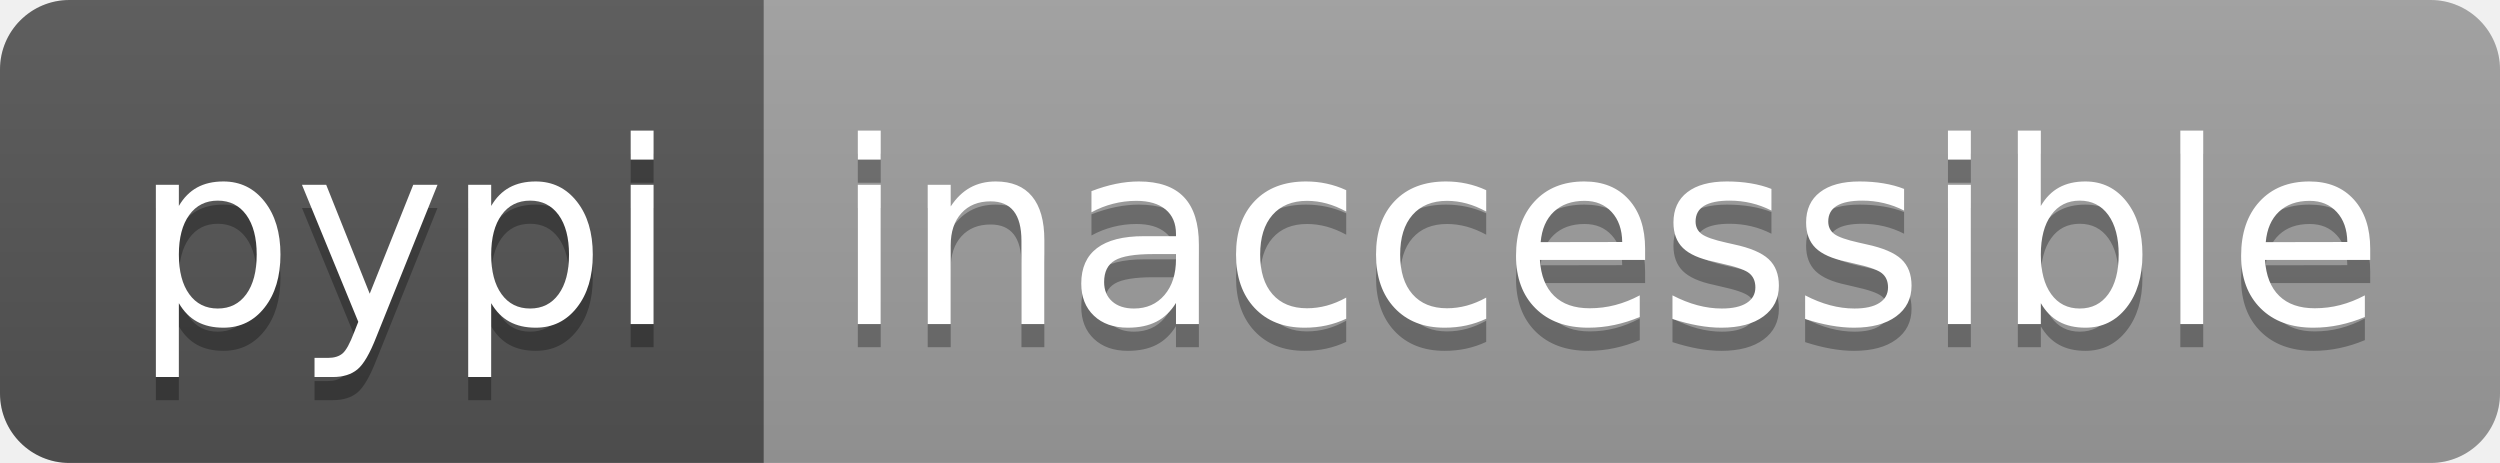
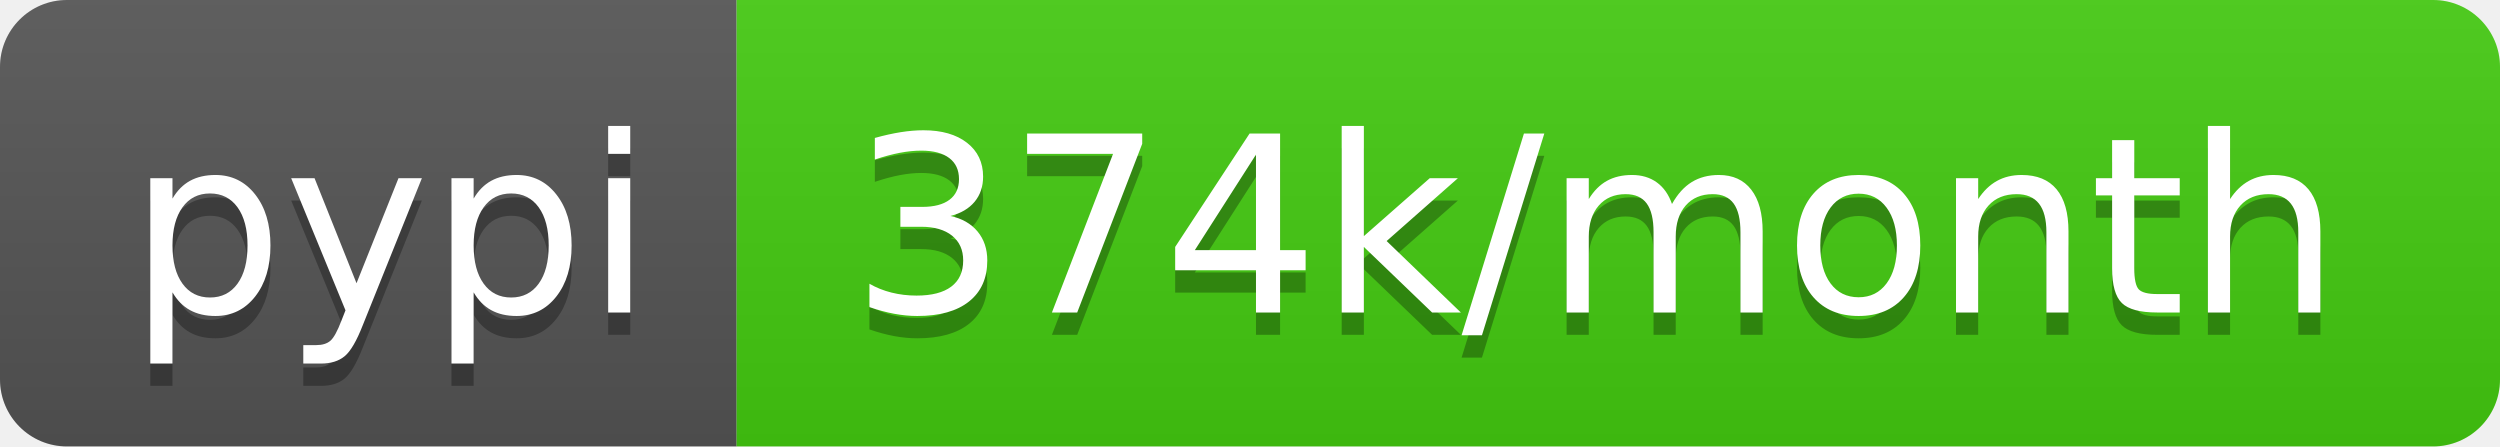
- <svg xmlns="http://www.w3.org/2000/svg" width="108" height="20">
+ <svg xmlns="http://www.w3.org/2000/svg" width="112" height="20">
  <linearGradient id="b" x2="0" y2="100%">
    <stop offset="0" stop-color="#bbb" stop-opacity=".1" />
    <stop offset="1" stop-opacity=".1" />
  </linearGradient>
  <clipPath id="a">
-     <rect width="108" height="20" rx="3" fill="#fff" />
+     <rect width="112" height="20" rx="3" fill="#fff" />
  </clipPath>
  <g clip-path="url(#a)">
    <path fill="#555" d="M0 0h33v20H0z" />
-     <path fill="#9f9f9f" d="M33 0h75v20H33z" />
-     <path fill="url(#b)" d="M0 0h108v20H0z" />
+     <path fill="#4c1" d="M33 0h79v20H33z" />
+     <path fill="url(#b)" d="M0 0h112v20H0z" />
  </g>
  <g fill="#fff" text-anchor="middle" font-family="DejaVu Sans,Verdana,Geneva,sans-serif" font-size="110">
    <text x="175" y="150" fill="#010101" fill-opacity=".3" transform="scale(.1)" textLength="230">pypi</text>
    <text x="175" y="140" transform="scale(.1)" textLength="230">pypi</text>
-     <text x="695" y="150" fill="#010101" fill-opacity=".3" transform="scale(.1)" textLength="650">inaccessible</text>
-     <text x="695" y="140" transform="scale(.1)" textLength="650">inaccessible</text>
+     <text x="715" y="150" fill="#010101" fill-opacity=".3" transform="scale(.1)" textLength="690">374k/month</text>
+     <text x="715" y="140" transform="scale(.1)" textLength="690">374k/month</text>
  </g>
</svg>
